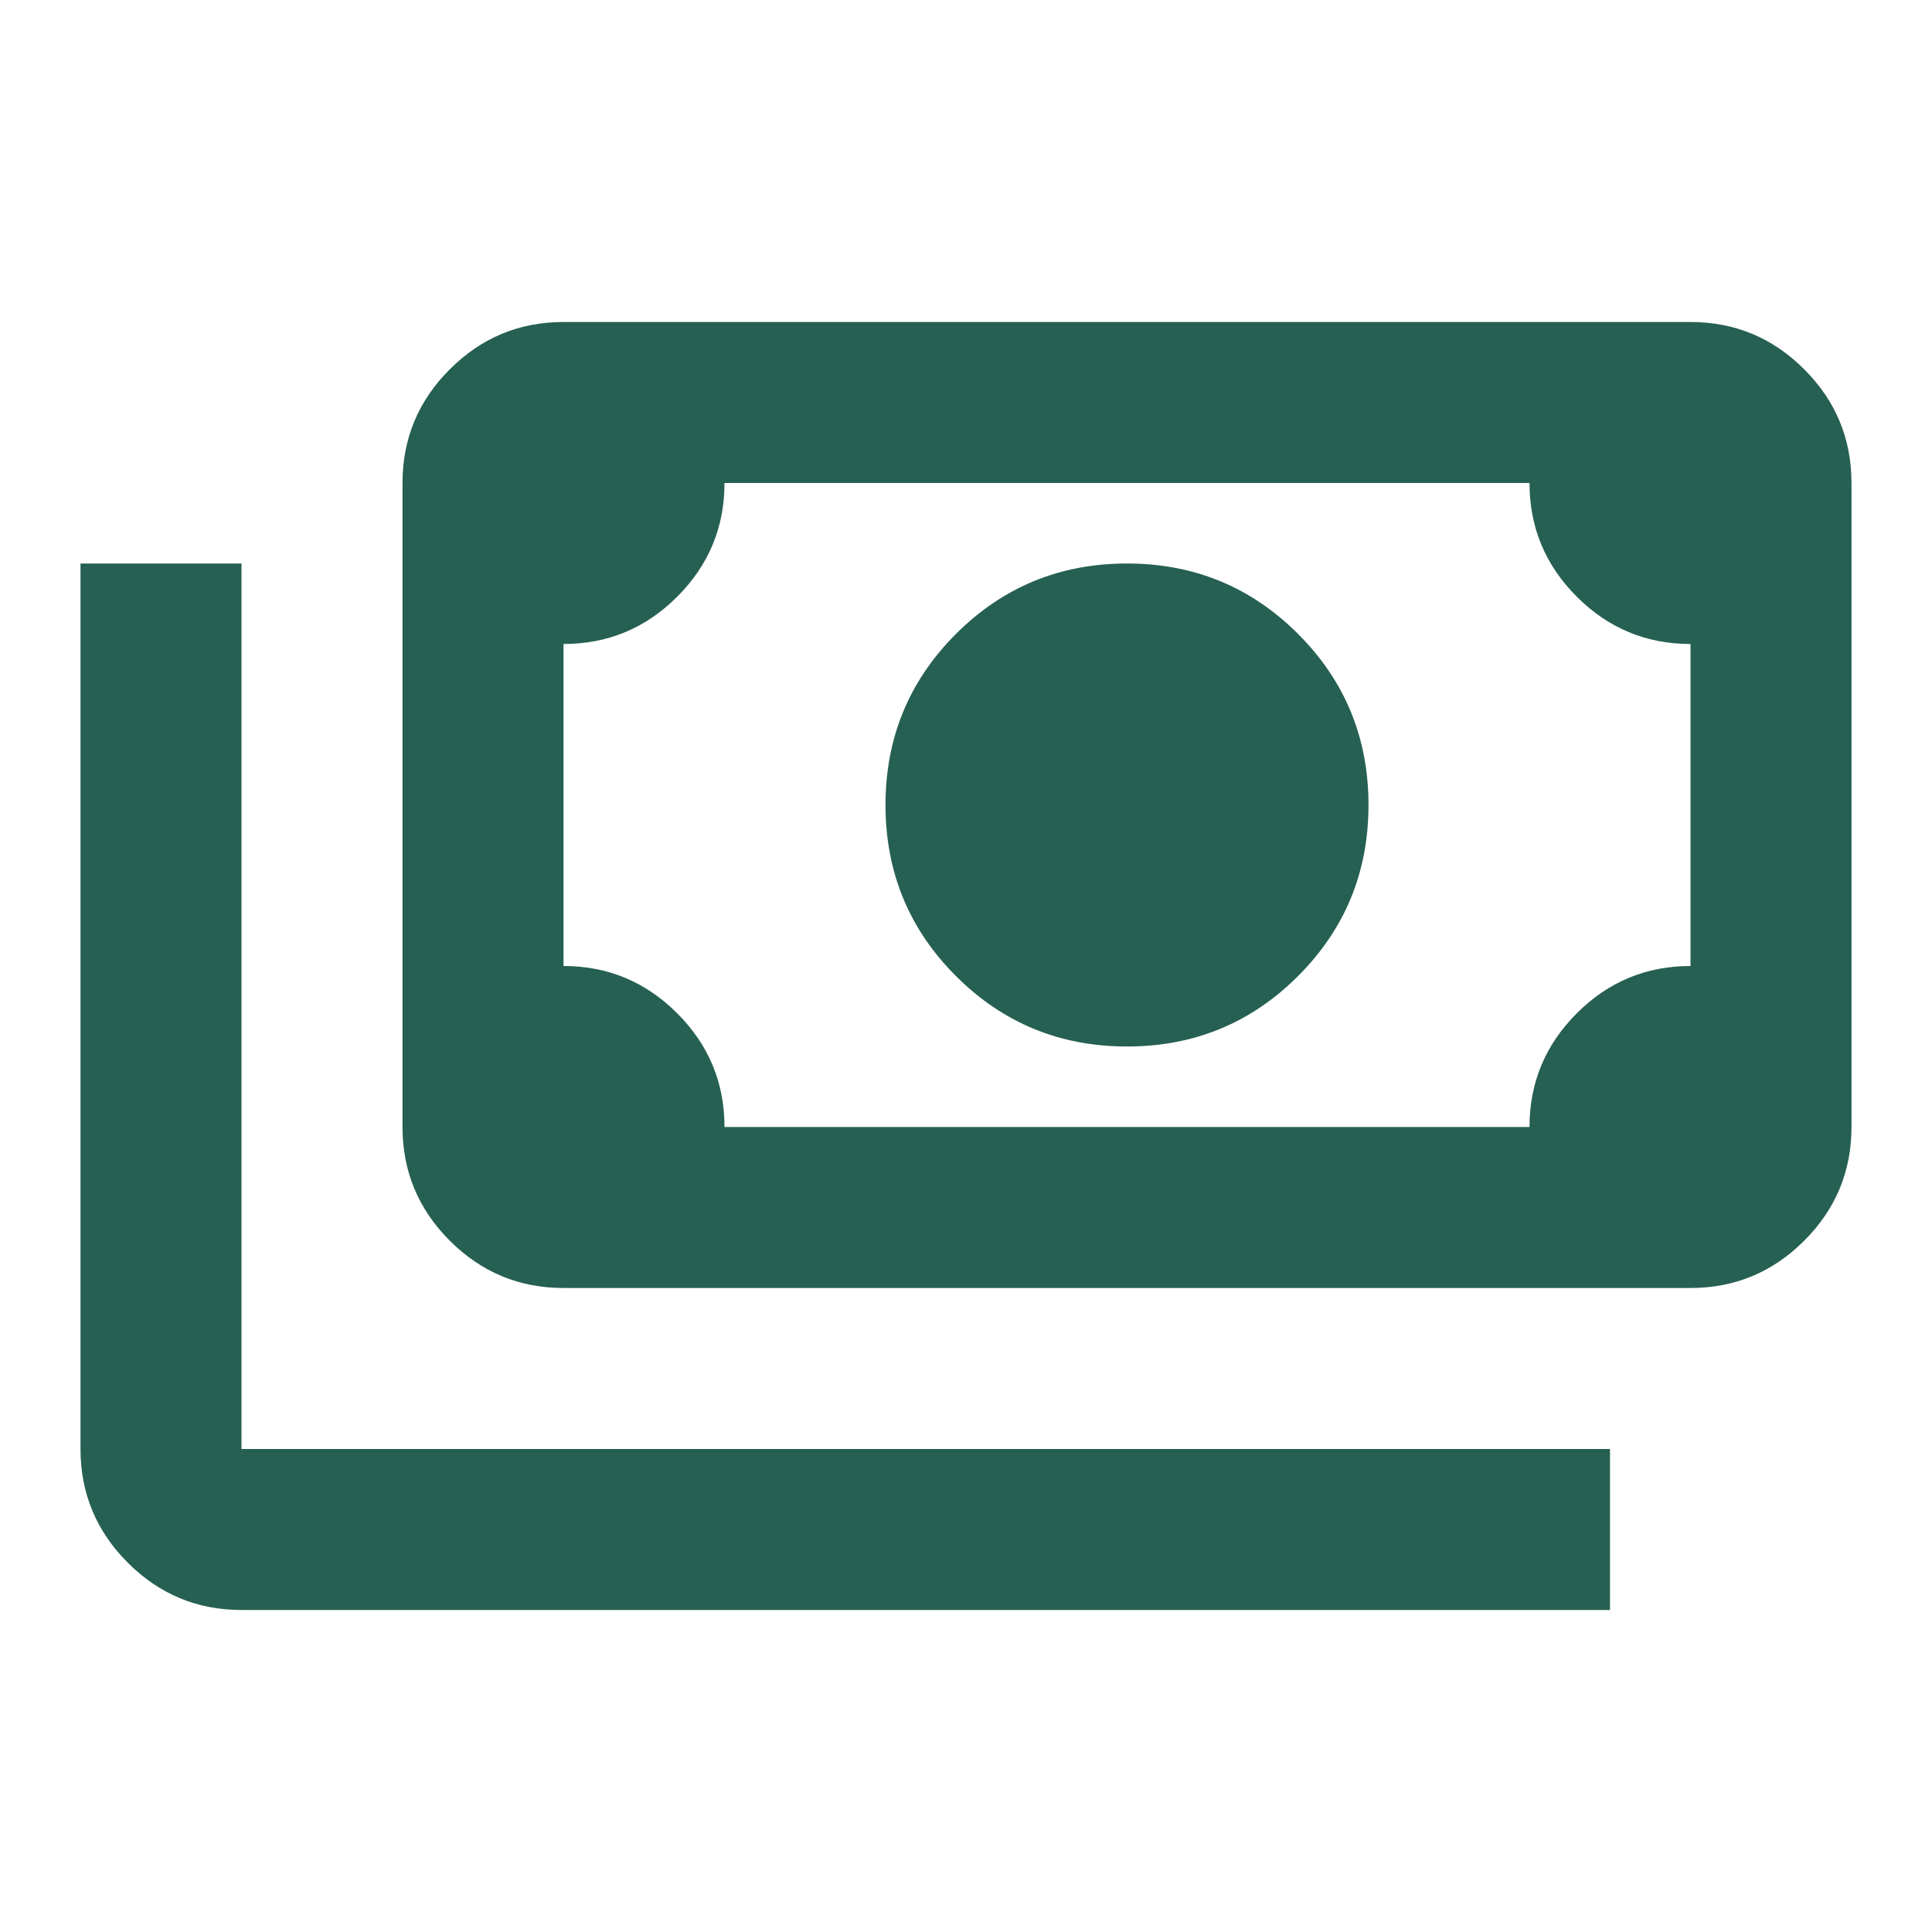
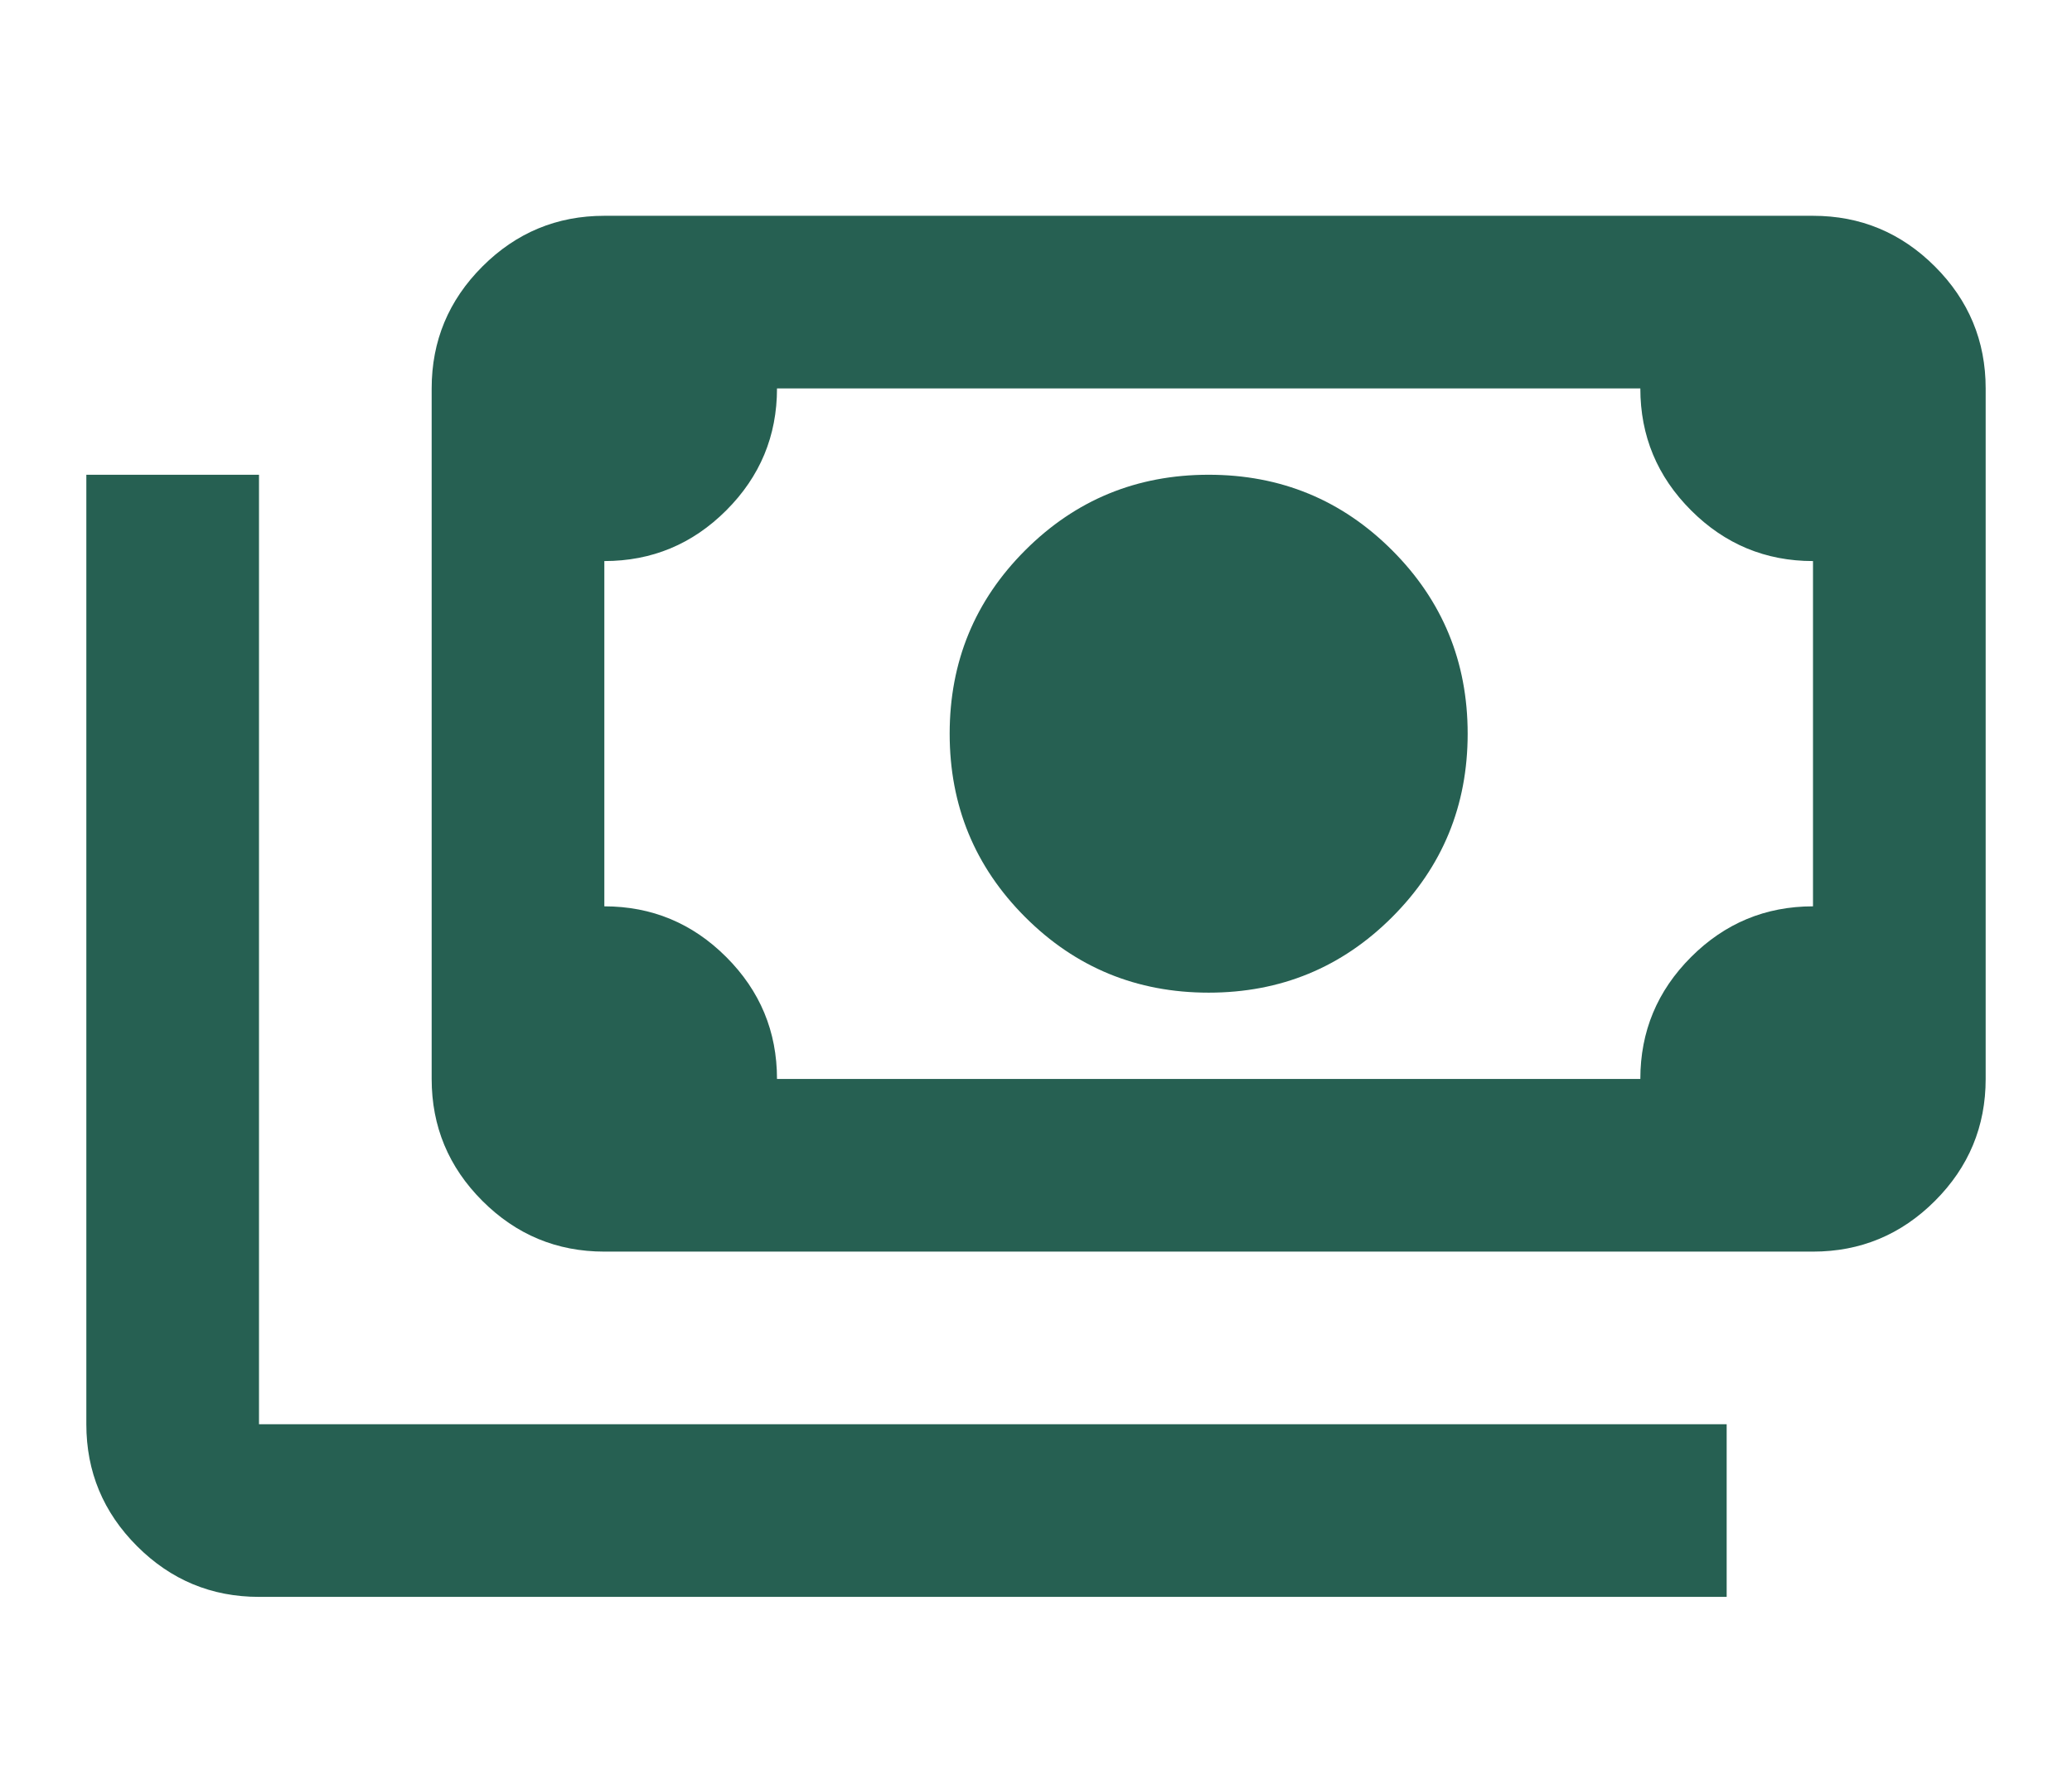
- <svg xmlns="http://www.w3.org/2000/svg" height="24" viewBox="0 -960 960 960" width="24">
+ <svg xmlns="http://www.w3.org/2000/svg" viewBox="0 -900 960 820">
  <path fill="#266052" d="M560-440q-50 0-85-35t-35-85q0-50 35-85t85-35q50 0 85 35t35 85q0 50-35 85t-85 35ZM280-320q-33 0-56.5-23.5T200-400v-320q0-33 23.5-56.5T280-800h560q33 0 56.5 23.5T920-720v320q0 33-23.5 56.5T840-320H280Zm80-80h400q0-33 23.5-56.5T840-480v-160q-33 0-56.5-23.5T760-720H360q0 33-23.5 56.5T280-640v160q33 0 56.5 23.5T360-400Zm440 240H120q-33 0-56.5-23.5T40-240v-440h80v440h680v80ZM280-400v-320 320Z" />
</svg>
